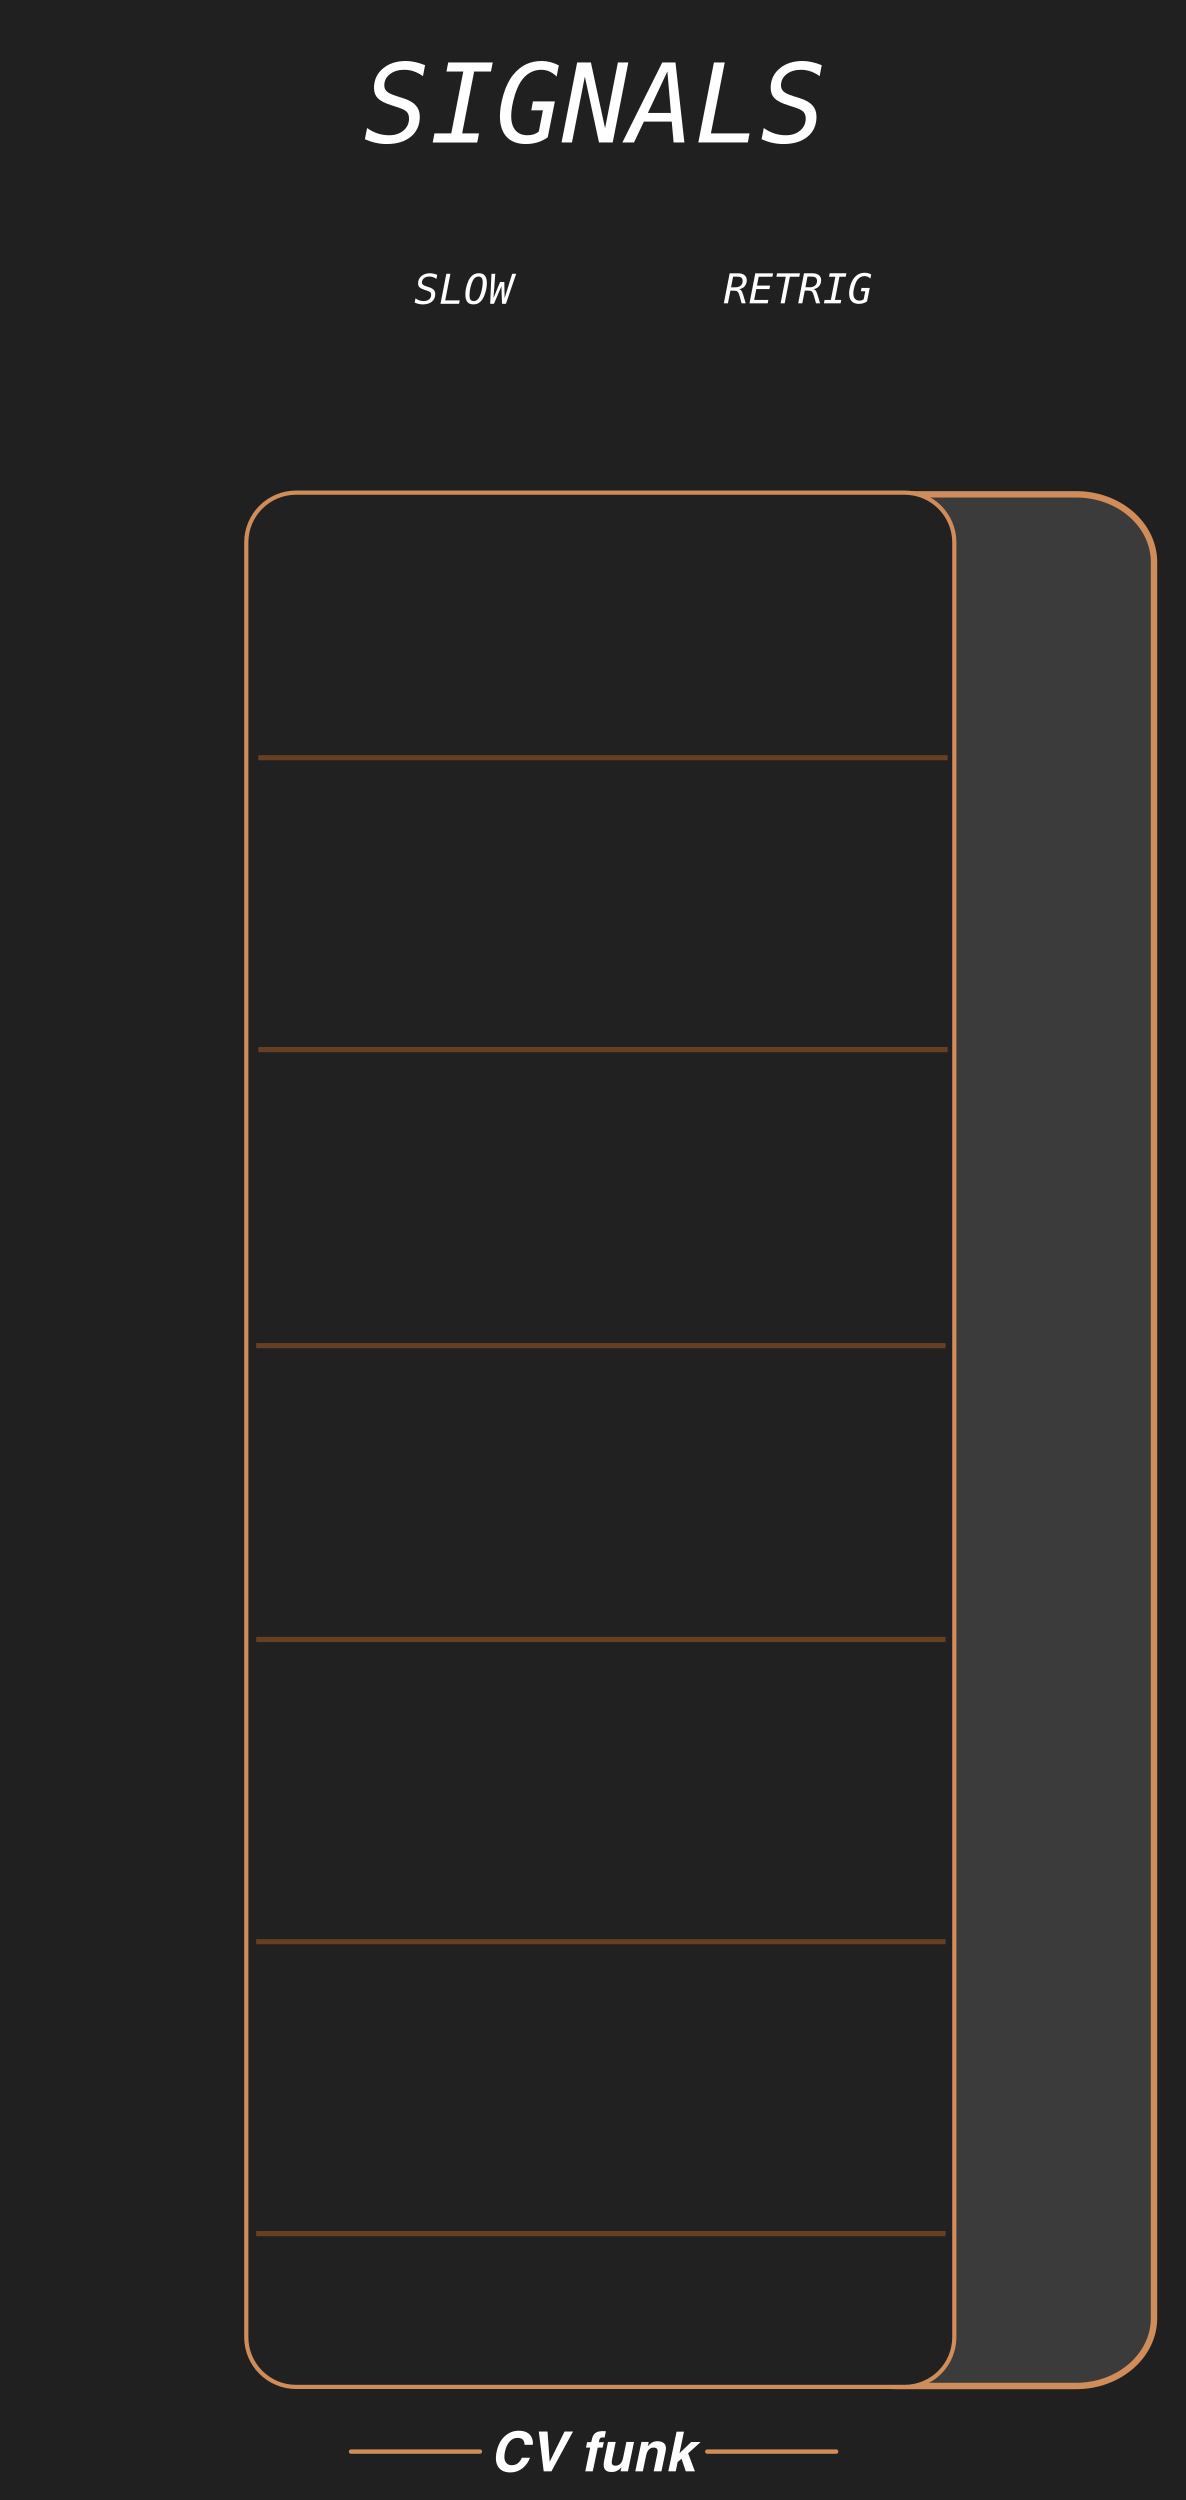
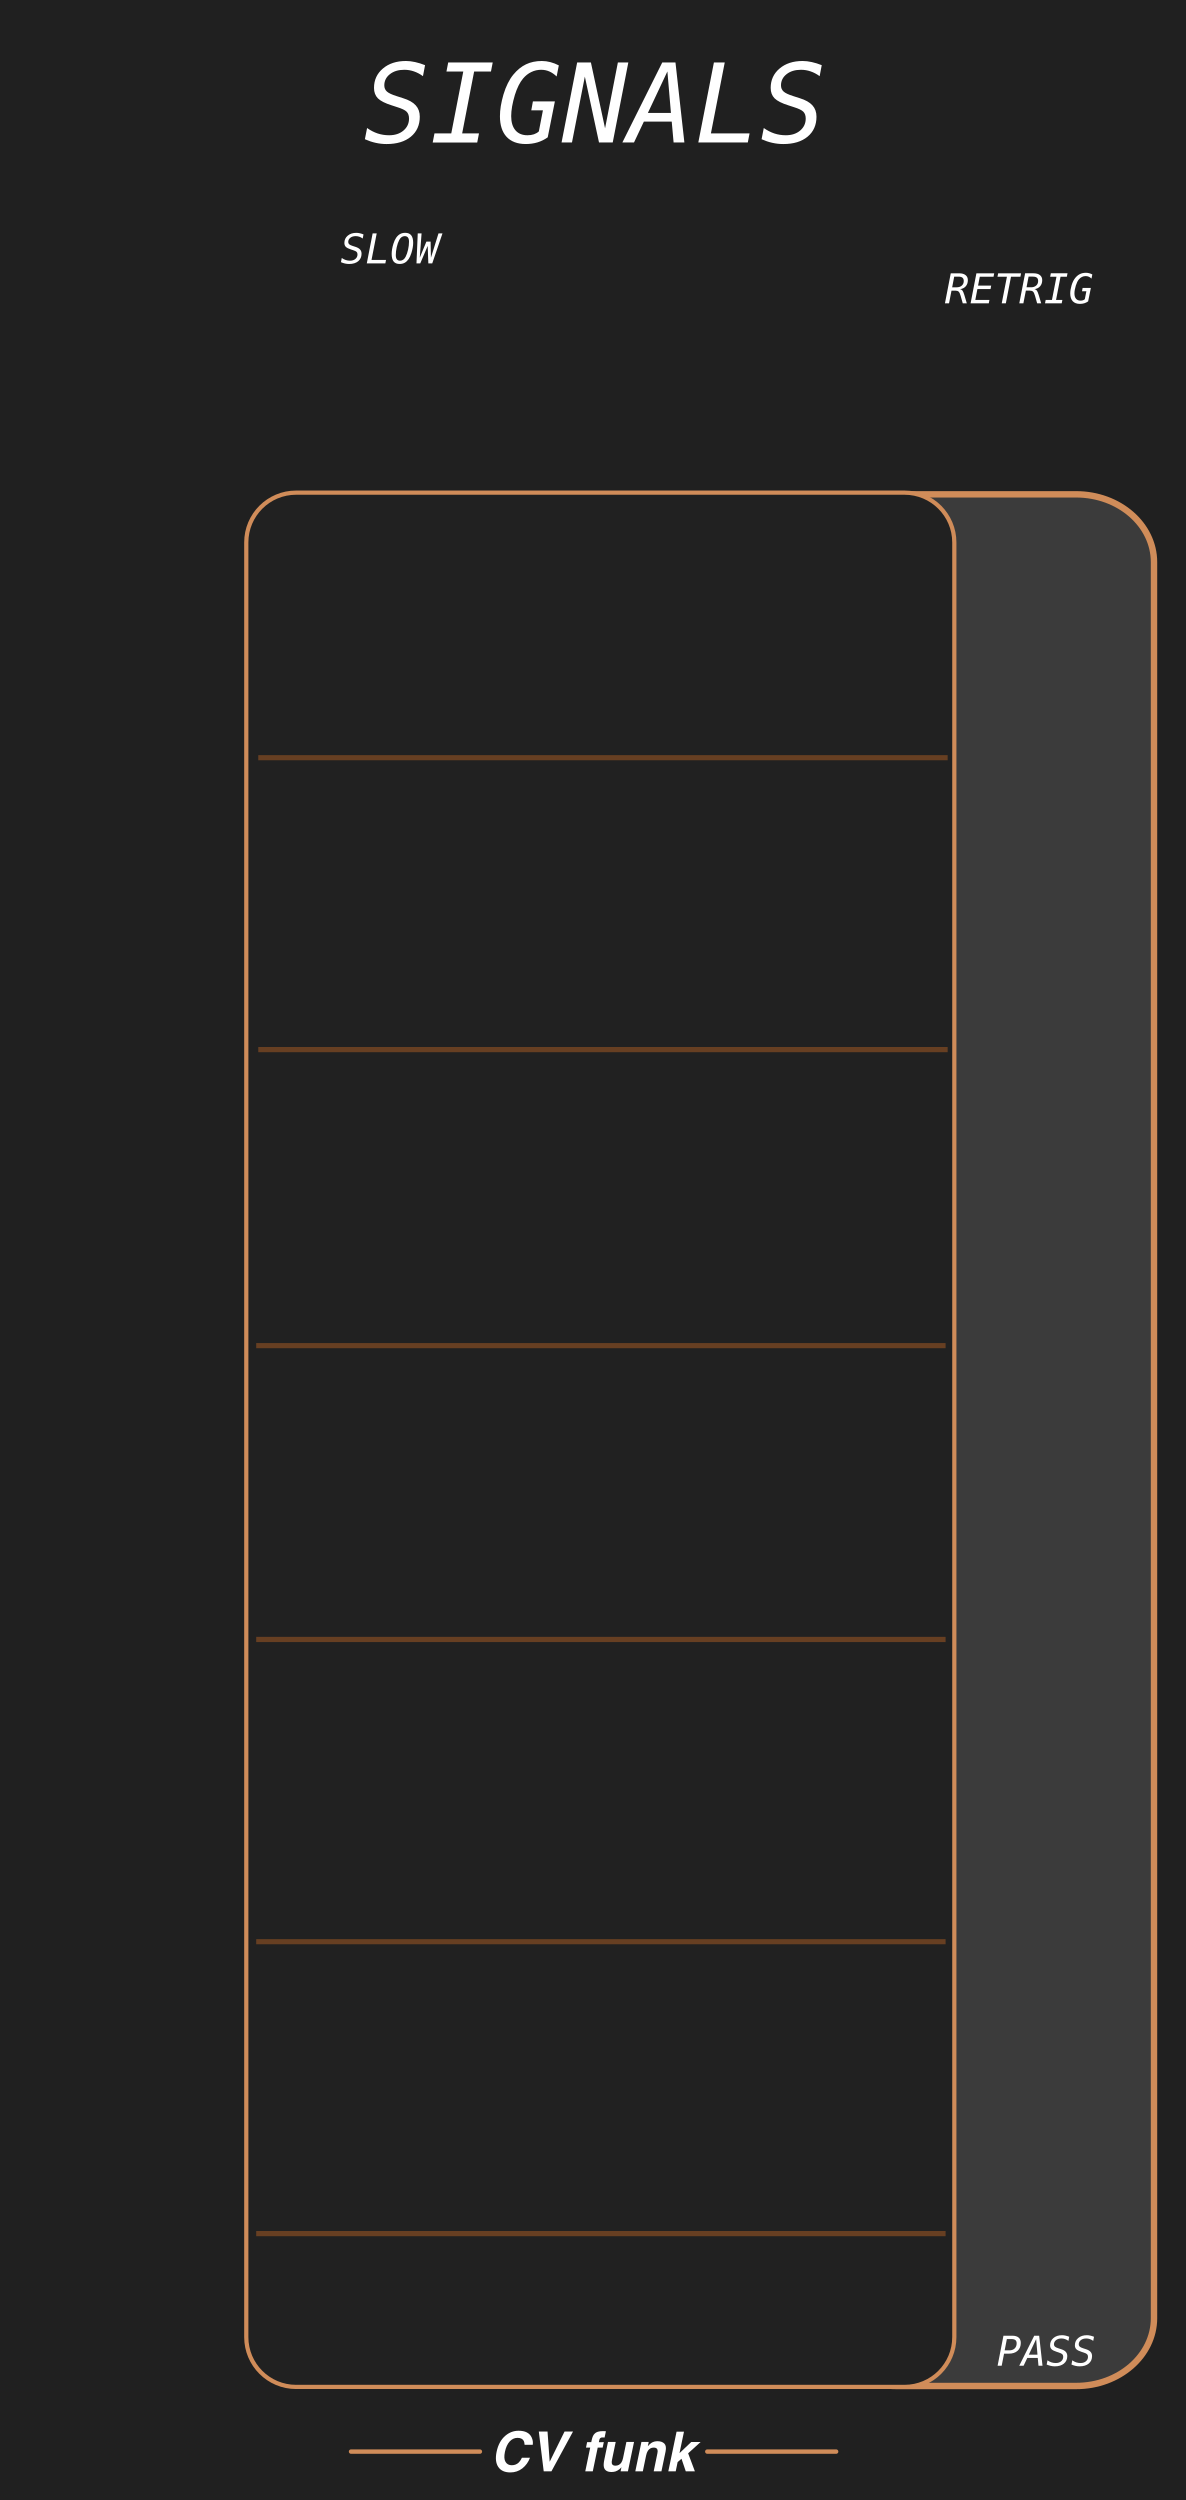
<svg xmlns="http://www.w3.org/2000/svg" width="60.96mm" height="128.5mm" viewBox="0 0 60.96 128.5" version="1.1" id="svg8" xml:space="preserve">
  <defs id="defs2">
    <linearGradient id="_Linear1" x1="0" y1="0" x2="1" y2="-0.003" gradientUnits="userSpaceOnUse" gradientTransform="matrix(75.07254,292.271,-293.0225,74.8799,36.97399,42.144)">
      <stop offset="0" style="stop-color:#e6e6e6;stop-opacity:1" id="stop1" />
      <stop offset="1" style="stop-color:#e6e6e6;stop-opacity:0" id="stop2" />
    </linearGradient>
  </defs>
  <g id="g1">
    <rect id="rect1" x="-0.108" y="-0.536" width="61.211" height="129.943" style="clip-rule:evenodd;display:inline;fill:#202020;fill-rule:evenodd;stroke-width:0.388;stroke-linejoin:round;stroke-miterlimit:1.5" />
    <rect style="clip-rule:evenodd;fill:#3b3b3b;fill-opacity:1;fill-rule:evenodd;stroke:#d08c59;stroke-width:0.329;stroke-linejoin:round;stroke-miterlimit:1.5;stroke-dasharray:none;stroke-opacity:1" id="rect2-9" width="17.25" height="97.232" x="42.066" y="25.408" rx="4.005" ry="3.486" />
    <rect style="clip-rule:evenodd;fill:#212121;fill-opacity:1;fill-rule:evenodd;stroke:#d08c59;stroke-width:0.216;stroke-linejoin:round;stroke-miterlimit:1.5;stroke-dasharray:none;stroke-opacity:1" id="rect2" width="36.393" height="97.366" x="12.659" y="25.322" ry="2.559" />
    <path d="M 21.848,3.35 21.74,3.915 Q 21.517,3.752 21.277,3.67 21.038,3.587 20.781,3.587 q -0.455,0 -0.741,0.226 -0.287,0.226 -0.287,0.576 0,0.196 0.135,0.317 0.135,0.121 0.491,0.232 l 0.333,0.107 q 0.449,0.138 0.656,0.369 0.209,0.229 0.209,0.584 0,0.648 -0.458,1.028 -0.458,0.378 -1.248,0.378 -0.287,0 -0.565,-0.063 -0.276,-0.061 -0.551,-0.185 l 0.113,-0.576 q 0.27,0.19 0.546,0.281 0.278,0.091 0.587,0.091 0.455,0 0.739,-0.243 0.284,-0.243 0.284,-0.615 0,-0.226 -0.121,-0.35 -0.121,-0.124 -0.488,-0.237 l -0.278,-0.091 Q 19.629,5.257 19.425,5.056 19.224,4.852 19.224,4.519 q 0,-0.609 0.455,-0.995 0.455,-0.389 1.188,-0.389 0.22,0 0.469,0.055 0.251,0.055 0.513,0.16 z M 23.038,3.209 h 2.288 l -0.091,0.469 h -0.865 l -0.615,3.178 h 0.865 l -0.091,0.469 h -2.288 l 0.091,-0.469 h 0.863 l 0.617,-3.178 h -0.865 z m 5.115,3.85 q -0.24,0.171 -0.524,0.259 -0.284,0.085 -0.606,0.085 -0.639,0 -0.984,-0.369 -0.342,-0.372 -0.342,-1.058 0,-0.248 0.044,-0.526 0.047,-0.281 0.135,-0.587 0.096,-0.322 0.226,-0.582 0.13,-0.262 0.284,-0.446 0.295,-0.358 0.65,-0.529 0.358,-0.171 0.816,-0.171 0.22,0 0.438,0.058 0.22,0.058 0.433,0.168 L 28.611,3.931 Q 28.432,3.758 28.234,3.672 q -0.196,-0.085 -0.419,-0.085 -0.27,0 -0.507,0.116 -0.237,0.113 -0.424,0.336 -0.121,0.143 -0.229,0.358 -0.107,0.215 -0.19,0.482 -0.094,0.314 -0.143,0.59 -0.047,0.276 -0.047,0.499 0,0.471 0.218,0.728 0.218,0.256 0.617,0.256 0.187,0 0.336,-0.05 0.149,-0.052 0.251,-0.149 l 0.209,-1.083 h -0.598 l 0.083,-0.458 h 1.13 z m 1.513,-3.85 h 0.706 l 0.728,3.387 0.659,-3.387 h 0.537 L 31.494,7.324 H 30.789 L 30.061,3.937 29.399,7.324 h -0.535 z m 4.638,0.463 -1.003,2.133 h 1.185 z M 34.041,3.209 h 0.678 l 0.458,4.115 h -0.554 l -0.096,-1.072 h -1.433 l -0.507,1.072 h -0.598 z m 2.654,0 h 0.557 l -0.711,3.646 h 1.987 l -0.091,0.469 H 35.893 Z m 5.542,0.141 -0.107,0.565 Q 41.907,3.752 41.667,3.67 41.427,3.587 41.171,3.587 q -0.455,0 -0.741,0.226 -0.287,0.226 -0.287,0.576 0,0.196 0.135,0.317 0.135,0.121 0.491,0.232 l 0.333,0.107 q 0.449,0.138 0.656,0.369 0.209,0.229 0.209,0.584 0,0.648 -0.458,1.028 -0.458,0.378 -1.248,0.378 -0.287,0 -0.565,-0.063 -0.276,-0.061 -0.551,-0.185 l 0.113,-0.576 q 0.27,0.19 0.546,0.281 0.278,0.091 0.587,0.091 0.455,0 0.739,-0.243 0.284,-0.243 0.284,-0.615 0,-0.226 -0.121,-0.35 -0.121,-0.124 -0.488,-0.237 l -0.278,-0.091 Q 40.019,5.257 39.815,5.056 39.613,4.852 39.613,4.519 q 0,-0.609 0.455,-0.995 0.455,-0.389 1.188,-0.389 0.22,0 0.469,0.055 0.251,0.055 0.513,0.16 z" id="text1" style="font-style:italic;font-size:15.847px;font-family:Menlo;-inkscape-font-specification:'Menlo Italic';clip-rule:evenodd;fill:#ffffff;fill-rule:evenodd;stroke-width:0.356;stroke-linejoin:round;stroke-miterlimit:1.5" aria-label="SIGNALS" />
-     <path d="m 37.984,14.863 q 0.074,0.014 0.119,0.069 0.045,0.055 0.101,0.238 l 0.125,0.422 h -0.208 l -0.11,-0.39 q -0.045,-0.161 -0.102,-0.212 -0.056,-0.051 -0.169,-0.051 h -0.198 l -0.127,0.652 h -0.21 l 0.299,-1.543 h 0.43 q 0.214,0 0.331,0.093 0.118,0.092 0.118,0.26 0,0.189 -0.107,0.313 -0.106,0.124 -0.29,0.148 z m -0.303,-0.643 -0.105,0.548 h 0.226 q 0.168,0 0.269,-0.088 0.101,-0.089 0.101,-0.236 0,-0.116 -0.065,-0.169 -0.065,-0.055 -0.206,-0.055 z m 1.141,-0.172 h 0.915 l -0.034,0.176 h -0.707 l -0.089,0.457 h 0.675 l -0.033,0.176 h -0.676 l -0.107,0.559 h 0.726 l -0.034,0.176 h -0.935 z m 1.118,0 h 1.178 l -0.034,0.176 h -0.485 l -0.265,1.367 h -0.211 l 0.267,-1.367 H 39.906 Z m 1.867,0.814 q 0.074,0.014 0.119,0.069 0.045,0.055 0.101,0.238 l 0.125,0.422 h -0.208 l -0.11,-0.39 q -0.045,-0.161 -0.102,-0.212 -0.056,-0.051 -0.17,-0.051 h -0.198 l -0.127,0.652 h -0.21 l 0.299,-1.543 h 0.43 q 0.214,0 0.331,0.093 0.118,0.092 0.118,0.26 0,0.189 -0.107,0.313 -0.106,0.124 -0.29,0.148 z m -0.303,-0.643 -0.105,0.548 h 0.226 q 0.168,0 0.269,-0.088 0.101,-0.089 0.101,-0.236 0,-0.116 -0.065,-0.169 -0.065,-0.055 -0.206,-0.055 z m 1.143,-0.172 h 0.858 l -0.034,0.176 h -0.325 l -0.23,1.192 h 0.325 l -0.034,0.176 h -0.858 l 0.034,-0.176 h 0.323 l 0.232,-1.192 h -0.325 z m 1.918,1.444 q -0.09,0.064 -0.196,0.097 -0.106,0.032 -0.227,0.032 -0.24,0 -0.369,-0.138 -0.128,-0.14 -0.128,-0.397 0,-0.093 0.017,-0.197 0.018,-0.105 0.051,-0.22 0.036,-0.121 0.085,-0.218 0.049,-0.098 0.106,-0.167 0.111,-0.134 0.244,-0.198 0.134,-0.064 0.306,-0.064 0.083,0 0.164,0.022 0.083,0.022 0.162,0.063 l -0.042,0.214 q -0.067,-0.065 -0.142,-0.097 -0.073,-0.032 -0.157,-0.032 -0.101,0 -0.19,0.043 -0.089,0.042 -0.159,0.126 -0.045,0.054 -0.086,0.134 -0.04,0.081 -0.071,0.181 -0.035,0.118 -0.054,0.221 -0.018,0.103 -0.018,0.187 0,0.177 0.082,0.273 0.082,0.096 0.232,0.096 0.07,0 0.126,-0.019 0.056,-0.02 0.094,-0.056 l 0.079,-0.406 h -0.224 l 0.031,-0.172 h 0.424 z" id="text5" style="font-style:italic;font-size:5.943px;font-family:Menlo;-inkscape-font-specification:'Menlo Italic';clip-rule:evenodd;fill:#ffffff;fill-rule:evenodd;stroke-width:0.265;stroke-linejoin:round;stroke-miterlimit:1.5" aria-label="RETRIG" />
+     <path d="m 49.349,14.863 q 0.074,0.014 0.119,0.069 0.045,0.055 0.101,0.238 l 0.125,0.422 h -0.208 l -0.11,-0.39 q -0.045,-0.161 -0.102,-0.212 -0.056,-0.051 -0.169,-0.051 h -0.198 l -0.127,0.652 h -0.21 l 0.299,-1.543 h 0.43 q 0.214,0 0.331,0.093 0.118,0.092 0.118,0.26 0,0.189 -0.107,0.313 -0.106,0.124 -0.29,0.148 z m -0.303,-0.643 -0.105,0.548 h 0.226 q 0.168,0 0.269,-0.088 0.101,-0.089 0.101,-0.236 0,-0.116 -0.065,-0.169 -0.065,-0.055 -0.206,-0.055 z m 1.141,-0.172 h 0.915 l -0.034,0.176 h -0.707 l -0.089,0.457 h 0.675 l -0.033,0.176 H 50.238 l -0.107,0.559 h 0.726 l -0.034,0.176 h -0.935 z m 1.118,0 h 1.178 l -0.034,0.176 H 51.965 l -0.265,1.367 h -0.211 l 0.267,-1.367 h -0.485 z m 1.867,0.814 q 0.074,0.014 0.119,0.069 0.045,0.055 0.101,0.238 l 0.125,0.422 h -0.208 l -0.11,-0.39 q -0.045,-0.161 -0.102,-0.212 -0.056,-0.051 -0.17,-0.051 h -0.198 l -0.127,0.652 h -0.21 l 0.299,-1.543 h 0.43 q 0.214,0 0.331,0.093 0.118,0.092 0.118,0.26 0,0.189 -0.107,0.313 -0.106,0.124 -0.29,0.148 z m -0.303,-0.643 -0.105,0.548 h 0.226 q 0.168,0 0.269,-0.088 0.101,-0.089 0.101,-0.236 0,-0.116 -0.065,-0.169 -0.065,-0.055 -0.206,-0.055 z m 1.143,-0.172 h 0.858 l -0.034,0.176 h -0.325 l -0.23,1.192 h 0.325 l -0.034,0.176 h -0.858 l 0.034,-0.176 h 0.323 l 0.232,-1.192 h -0.325 z m 1.918,1.444 q -0.09,0.064 -0.196,0.097 -0.106,0.032 -0.227,0.032 -0.24,0 -0.369,-0.138 -0.128,-0.14 -0.128,-0.397 0,-0.093 0.017,-0.197 0.018,-0.105 0.051,-0.22 0.036,-0.121 0.085,-0.218 0.049,-0.098 0.106,-0.167 0.111,-0.134 0.244,-0.198 0.134,-0.064 0.306,-0.064 0.083,0 0.164,0.022 0.083,0.022 0.162,0.063 l -0.042,0.214 q -0.067,-0.065 -0.142,-0.097 -0.073,-0.032 -0.157,-0.032 -0.101,0 -0.19,0.043 -0.089,0.042 -0.159,0.126 -0.045,0.054 -0.086,0.134 -0.04,0.081 -0.071,0.181 -0.035,0.118 -0.054,0.221 -0.018,0.103 -0.018,0.187 0,0.177 0.082,0.273 0.082,0.096 0.232,0.096 0.07,0 0.126,-0.019 0.056,-0.02 0.094,-0.056 l 0.079,-0.406 h -0.224 l 0.031,-0.172 h 0.424 z" id="text5" style="font-style:italic;font-size:5.943px;font-family:Menlo;-inkscape-font-specification:'Menlo Italic';clip-rule:evenodd;fill:#ffffff;fill-rule:evenodd;stroke-width:0.265;stroke-linejoin:round;stroke-miterlimit:1.5" aria-label="RETRIG" />
    <path id="path128" d="m 27.325,125.28 c 0.06,0.127 0.079,0.254 0.058,0.382 H 26.965 c -0.006,-0.098 -0.026,-0.172 -0.058,-0.222 -0.057,-0.089 -0.161,-0.134 -0.311,-0.134 -0.152,0 -0.286,0.063 -0.4,0.188 -0.114,0.125 -0.195,0.303 -0.243,0.532 -0.048,0.23 -0.038,0.401 0.032,0.516 0.069,0.114 0.175,0.171 0.318,0.171 0.147,0 0.27,-0.049 0.368,-0.147 0.054,-0.052 0.105,-0.132 0.155,-0.237 h 0.415 c -0.083,0.223 -0.213,0.405 -0.391,0.545 -0.178,0.139 -0.384,0.209 -0.618,0.209 -0.289,0 -0.496,-0.094 -0.622,-0.283 -0.125,-0.19 -0.153,-0.45 -0.084,-0.781 0.074,-0.357 0.225,-0.633 0.453,-0.826 0.199,-0.168 0.424,-0.253 0.676,-0.253 0.338,0 0.561,0.113 0.67,0.339 z" style="clip-rule:evenodd;fill:#ffffff;fill-rule:nonzero;stroke-width:0.356;stroke-linejoin:round;stroke-miterlimit:1.5" />
    <path id="path129" d="m 28.254,126.534 0.764,-1.554 h 0.436 l -1.111,2.047 h -0.396 l -0.252,-2.047 h 0.448 z" style="clip-rule:evenodd;fill:#ffffff;fill-rule:nonzero;stroke-width:0.356;stroke-linejoin:round;stroke-miterlimit:1.5" />
    <path id="path130" d="m 31.036,125.527 -0.059,0.279 h -0.254 l -0.254,1.22 h -0.386 l 0.254,-1.22 h -0.217 l 0.058,-0.279 h 0.213 l 0.02,-0.097 c 0.034,-0.162 0.084,-0.274 0.15,-0.335 0.076,-0.09 0.22,-0.136 0.436,-0.136 0.025,0 0.047,7.1e-4 0.066,0.002 0.02,10e-4 0.047,0.004 0.081,0.006 l -0.068,0.323 c -0.021,-0.003 -0.057,-0.005 -0.108,-0.006 -0.051,-0.001 -0.089,0.01 -0.114,0.035 -0.025,0.025 -0.04,0.052 -0.046,0.081 -0.006,0.03 -0.015,0.072 -0.027,0.128 z" style="clip-rule:evenodd;fill:#ffffff;fill-rule:nonzero;stroke-width:0.356;stroke-linejoin:round;stroke-miterlimit:1.5" />
    <path id="path131" d="m 31.943,126.813 c -0.004,0.005 -0.016,0.018 -0.036,0.042 -0.019,0.023 -0.04,0.043 -0.064,0.061 -0.073,0.056 -0.14,0.093 -0.201,0.114 -0.061,0.02 -0.13,0.031 -0.206,0.031 -0.219,0 -0.351,-0.08 -0.393,-0.241 -0.024,-0.089 -0.017,-0.22 0.019,-0.393 l 0.189,-0.913 h 0.397 l -0.189,0.913 c -0.018,0.086 -0.022,0.151 -0.011,0.194 0.019,0.077 0.081,0.115 0.184,0.115 0.133,0 0.235,-0.055 0.307,-0.164 0.038,-0.059 0.067,-0.137 0.087,-0.234 l 0.171,-0.824 h 0.393 l -0.315,1.513 h -0.377 z" style="clip-rule:evenodd;fill:#ffffff;fill-rule:nonzero;stroke-width:0.356;stroke-linejoin:round;stroke-miterlimit:1.5" />
    <path id="path132" d="m 33.789,126.106 c 0.017,-0.08 0.02,-0.141 0.007,-0.183 -0.022,-0.078 -0.086,-0.117 -0.193,-0.117 -0.132,0 -0.234,0.057 -0.306,0.171 -0.038,0.061 -0.067,0.137 -0.086,0.231 l -0.17,0.819 h -0.386 l 0.314,-1.511 h 0.375 l -0.046,0.221 c 0.066,-0.077 0.125,-0.134 0.177,-0.168 0.092,-0.061 0.2,-0.091 0.322,-0.091 0.154,0 0.27,0.041 0.351,0.123 0.08,0.082 0.101,0.218 0.062,0.407 l -0.212,1.019 h -0.398 z" style="clip-rule:evenodd;fill:#ffffff;fill-rule:nonzero;stroke-width:0.356;stroke-linejoin:round;stroke-miterlimit:1.5" />
    <path id="path133" d="m 34.83,126.551 -0.098,0.476 h -0.381 l 0.425,-2.04 h 0.381 l -0.23,1.103 0.602,-0.57 h 0.481 l -0.64,0.58 0.347,0.927 h -0.468 l -0.22,-0.647 z" style="clip-rule:evenodd;fill:#ffffff;fill-rule:nonzero;stroke-width:0.356;stroke-linejoin:round;stroke-miterlimit:1.5" />
    <path id="path134" d="m 18.044,126.012 h 6.622" style="clip-rule:evenodd;fill:none;fill-rule:evenodd;stroke:#d08c59;stroke-width:0.228px;stroke-linecap:round;stroke-linejoin:round;stroke-miterlimit:1.5" />
    <path id="path135" d="m 36.355,126.012 h 6.622" style="clip-rule:evenodd;fill:none;fill-rule:evenodd;stroke:#d08c59;stroke-width:0.228px;stroke-linecap:round;stroke-linejoin:round;stroke-miterlimit:1.5" />
    <path style="clip-rule:evenodd;fill:#ffffff;fill-opacity:1;fill-rule:evenodd;stroke:#673f22;stroke-width:0.265;stroke-linejoin:round;stroke-miterlimit:1.5;stroke-opacity:1" d="M 13.169,114.807 H 48.603" id="path5" />
    <path style="clip-rule:evenodd;fill:#ffffff;fill-opacity:1;fill-rule:evenodd;stroke:#673f22;stroke-width:0.265;stroke-linejoin:round;stroke-miterlimit:1.5;stroke-opacity:1" d="M 13.169,99.803 H 48.603" id="path6" />
    <path style="clip-rule:evenodd;fill:#ffffff;fill-opacity:1;fill-rule:evenodd;stroke:#673f22;stroke-width:0.265;stroke-linejoin:round;stroke-miterlimit:1.5;stroke-opacity:1" d="M 13.169,84.268 H 48.603" id="path7" />
    <path style="clip-rule:evenodd;fill:#ffffff;fill-opacity:1;fill-rule:evenodd;stroke:#673f22;stroke-width:0.265;stroke-linejoin:round;stroke-miterlimit:1.5;stroke-opacity:1" d="M 13.169,69.165 H 48.603" id="path8" />
    <path style="clip-rule:evenodd;fill:#ffffff;fill-opacity:1;fill-rule:evenodd;stroke:#673f22;stroke-width:0.265;stroke-linejoin:round;stroke-miterlimit:1.5;stroke-opacity:1" d="M 13.275,53.949 H 48.709" id="path9" />
    <path style="clip-rule:evenodd;fill:#ffffff;fill-opacity:1;fill-rule:evenodd;stroke:#673f22;stroke-width:0.265;stroke-linejoin:round;stroke-miterlimit:1.5;stroke-opacity:1" d="M 13.275,38.945 H 48.709" id="path10" />
-     <path style="font-style:italic;font-size:5.943px;font-family:Menlo;-inkscape-font-specification:'Menlo Italic';clip-rule:evenodd;display:inline;fill:#ffffff;fill-rule:evenodd;stroke-width:0.352;stroke-linejoin:round;stroke-miterlimit:1.5" d="m 22.472,14.125 -0.04,0.212 q -0.084,-0.061 -0.174,-0.092 -0.09,-0.031 -0.186,-0.031 -0.171,0 -0.278,0.085 -0.107,0.085 -0.107,0.216 0,0.073 0.051,0.119 0.051,0.045 0.184,0.087 l 0.125,0.04 q 0.168,0.052 0.246,0.138 0.079,0.086 0.079,0.219 0,0.243 -0.172,0.386 -0.172,0.142 -0.468,0.142 -0.107,0 -0.212,-0.024 -0.103,-0.023 -0.207,-0.069 l 0.042,-0.216 q 0.101,0.071 0.205,0.105 0.104,0.034 0.22,0.034 0.171,0 0.277,-0.091 0.106,-0.091 0.106,-0.23 0,-0.085 -0.045,-0.131 -0.045,-0.047 -0.183,-0.089 l -0.104,-0.034 q -0.19,-0.06 -0.267,-0.135 -0.075,-0.076 -0.075,-0.202 0,-0.228 0.171,-0.373 0.171,-0.146 0.445,-0.146 0.083,0 0.176,0.021 0.094,0.021 0.192,0.06 z m 0.47,-0.053 h 0.209 l -0.267,1.367 h 0.745 l -0.034,0.176 h -0.954 z m 1.412,1.404 q 0.088,0 0.162,-0.053 0.074,-0.053 0.123,-0.151 0.076,-0.15 0.124,-0.363 0.048,-0.213 0.048,-0.409 0,-0.147 -0.055,-0.216 -0.054,-0.07 -0.167,-0.07 -0.088,0 -0.161,0.053 -0.073,0.053 -0.122,0.151 -0.079,0.152 -0.126,0.363 -0.048,0.211 -0.048,0.407 0,0.148 0.054,0.218 0.055,0.07 0.168,0.07 z m 0.671,-0.915 q 0,0.114 -0.024,0.247 -0.023,0.133 -0.067,0.274 -0.03,0.095 -0.065,0.171 -0.034,0.075 -0.074,0.136 -0.091,0.131 -0.204,0.194 -0.113,0.062 -0.263,0.062 -0.208,0 -0.308,-0.127 -0.1,-0.127 -0.1,-0.392 0,-0.115 0.022,-0.246 0.023,-0.132 0.067,-0.273 0.03,-0.095 0.064,-0.171 0.035,-0.075 0.075,-0.136 0.091,-0.131 0.204,-0.193 0.113,-0.063 0.263,-0.063 0.209,0 0.309,0.127 0.101,0.126 0.101,0.39 z m 0.235,-0.489 h 0.197 l -0.093,1.251 0.34,-0.827 h 0.218 l 0.015,0.829 0.39,-1.253 h 0.205 l -0.527,1.543 h -0.201 l -0.032,-0.899 -0.383,0.899 h -0.194 z" id="text2" aria-label="SLOW" />
+     <path style="font-style:italic;font-size:5.943px;font-family:Menlo;-inkscape-font-specification:'Menlo Italic';clip-rule:evenodd;display:inline;fill:#ffffff;fill-rule:evenodd;stroke-width:0.352;stroke-linejoin:round;stroke-miterlimit:1.5" d="m 18.684,12.048 -0.04,0.212 q -0.084,-0.061 -0.174,-0.092 -0.09,-0.031 -0.186,-0.031 -0.171,0 -0.278,0.085 -0.107,0.085 -0.107,0.216 0,0.073 0.051,0.119 0.051,0.045 0.184,0.087 l 0.125,0.04 q 0.168,0.052 0.246,0.138 0.079,0.086 0.079,0.219 0,0.243 -0.172,0.386 -0.172,0.142 -0.468,0.142 -0.107,0 -0.212,-0.024 -0.103,-0.023 -0.207,-0.069 l 0.042,-0.216 q 0.101,0.071 0.205,0.105 0.104,0.034 0.22,0.034 0.171,0 0.277,-0.091 0.106,-0.091 0.106,-0.23 0,-0.085 -0.045,-0.131 -0.045,-0.047 -0.183,-0.089 l -0.104,-0.034 q -0.19,-0.06 -0.267,-0.135 -0.075,-0.076 -0.075,-0.202 0,-0.228 0.171,-0.373 0.171,-0.146 0.445,-0.146 0.083,0 0.176,0.021 0.094,0.021 0.192,0.06 z m 0.47,-0.053 h 0.209 l -0.267,1.367 h 0.745 l -0.034,0.176 h -0.954 z m 1.412,1.404 q 0.088,0 0.162,-0.053 0.074,-0.053 0.123,-0.151 0.076,-0.15 0.124,-0.363 0.048,-0.213 0.048,-0.409 0,-0.147 -0.055,-0.216 -0.054,-0.07 -0.167,-0.07 -0.088,0 -0.161,0.053 -0.073,0.053 -0.122,0.151 -0.079,0.152 -0.126,0.363 -0.048,0.211 -0.048,0.407 0,0.148 0.054,0.218 0.055,0.07 0.168,0.07 z m 0.671,-0.915 q 0,0.114 -0.024,0.247 -0.023,0.133 -0.067,0.274 -0.03,0.095 -0.065,0.171 -0.034,0.075 -0.074,0.136 -0.091,0.131 -0.204,0.194 -0.113,0.062 -0.263,0.062 -0.208,0 -0.308,-0.127 -0.1,-0.127 -0.1,-0.392 0,-0.115 0.022,-0.246 0.023,-0.132 0.067,-0.273 0.03,-0.095 0.064,-0.171 0.035,-0.075 0.075,-0.136 0.091,-0.131 0.204,-0.193 0.113,-0.063 0.263,-0.063 0.209,0 0.309,0.127 0.101,0.126 0.101,0.39 z m 0.235,-0.489 h 0.197 l -0.093,1.251 0.34,-0.827 h 0.218 l 0.015,0.829 0.39,-1.253 h 0.205 l -0.527,1.543 h -0.201 l -0.032,-0.899 -0.383,0.899 h -0.194 z" id="text2" aria-label="SLOW" />
+     <path d="m 51.753,120.228 -0.113,0.58 h 0.242 q 0.171,0 0.272,-0.098 0.102,-0.099 0.102,-0.264 0,-0.112 -0.064,-0.164 -0.064,-0.054 -0.198,-0.054 z m -0.176,-0.172 h 0.455 q 0.213,0 0.325,0.095 0.112,0.095 0.112,0.275 0,0.257 -0.165,0.405 -0.165,0.148 -0.455,0.148 h -0.241 l -0.121,0.62 h -0.21 z m 1.681,0.174 -0.376,0.8 h 0.444 z m -0.099,-0.174 h 0.254 l 0.172,1.543 H 53.377 l -0.036,-0.402 H 52.803 l -0.19,0.402 h -0.224 z m 1.799,0.053 -0.04,0.212 q -0.084,-0.061 -0.174,-0.092 -0.09,-0.031 -0.186,-0.031 -0.171,0 -0.278,0.085 -0.107,0.085 -0.107,0.216 0,0.073 0.051,0.119 0.051,0.045 0.184,0.087 l 0.125,0.04 q 0.168,0.052 0.246,0.138 0.079,0.086 0.079,0.219 0,0.243 -0.172,0.386 -0.172,0.142 -0.468,0.142 -0.107,0 -0.212,-0.024 -0.103,-0.023 -0.207,-0.069 l 0.042,-0.216 q 0.101,0.071 0.205,0.105 0.104,0.034 0.22,0.034 0.171,0 0.277,-0.091 0.106,-0.091 0.106,-0.23 0,-0.085 -0.045,-0.131 -0.045,-0.046 -0.183,-0.089 l -0.104,-0.034 q -0.19,-0.06 -0.267,-0.135 -0.075,-0.076 -0.075,-0.202 0,-0.228 0.171,-0.373 0.171,-0.146 0.445,-0.146 0.083,0 0.176,0.021 0.094,0.021 0.192,0.06 z m 1.274,0 -0.04,0.212 q -0.084,-0.061 -0.174,-0.092 -0.09,-0.031 -0.186,-0.031 -0.171,0 -0.278,0.085 -0.107,0.085 -0.107,0.216 0,0.073 0.051,0.119 0.051,0.045 0.184,0.087 l 0.125,0.04 q 0.168,0.052 0.246,0.138 0.079,0.086 0.079,0.219 0,0.243 -0.172,0.386 -0.172,0.142 -0.468,0.142 -0.107,0 -0.212,-0.024 -0.103,-0.023 -0.207,-0.069 l 0.042,-0.216 q 0.101,0.071 0.205,0.105 0.104,0.034 0.22,0.034 0.171,0 0.277,-0.091 0.106,-0.091 0.106,-0.23 0,-0.085 -0.045,-0.131 -0.045,-0.046 -0.183,-0.089 l -0.104,-0.034 q -0.19,-0.06 -0.267,-0.135 -0.075,-0.076 -0.075,-0.202 0,-0.228 0.171,-0.373 0.171,-0.146 0.445,-0.146 0.083,0 0.176,0.021 0.094,0.021 0.192,0.06 z" id="text4" style="font-style:italic;font-size:2.117px;font-family:Menlo;-inkscape-font-specification:'Menlo Italic';text-align:center;text-anchor:middle;fill:#ffffff" aria-label="PASS" />
  </g>
</svg>
